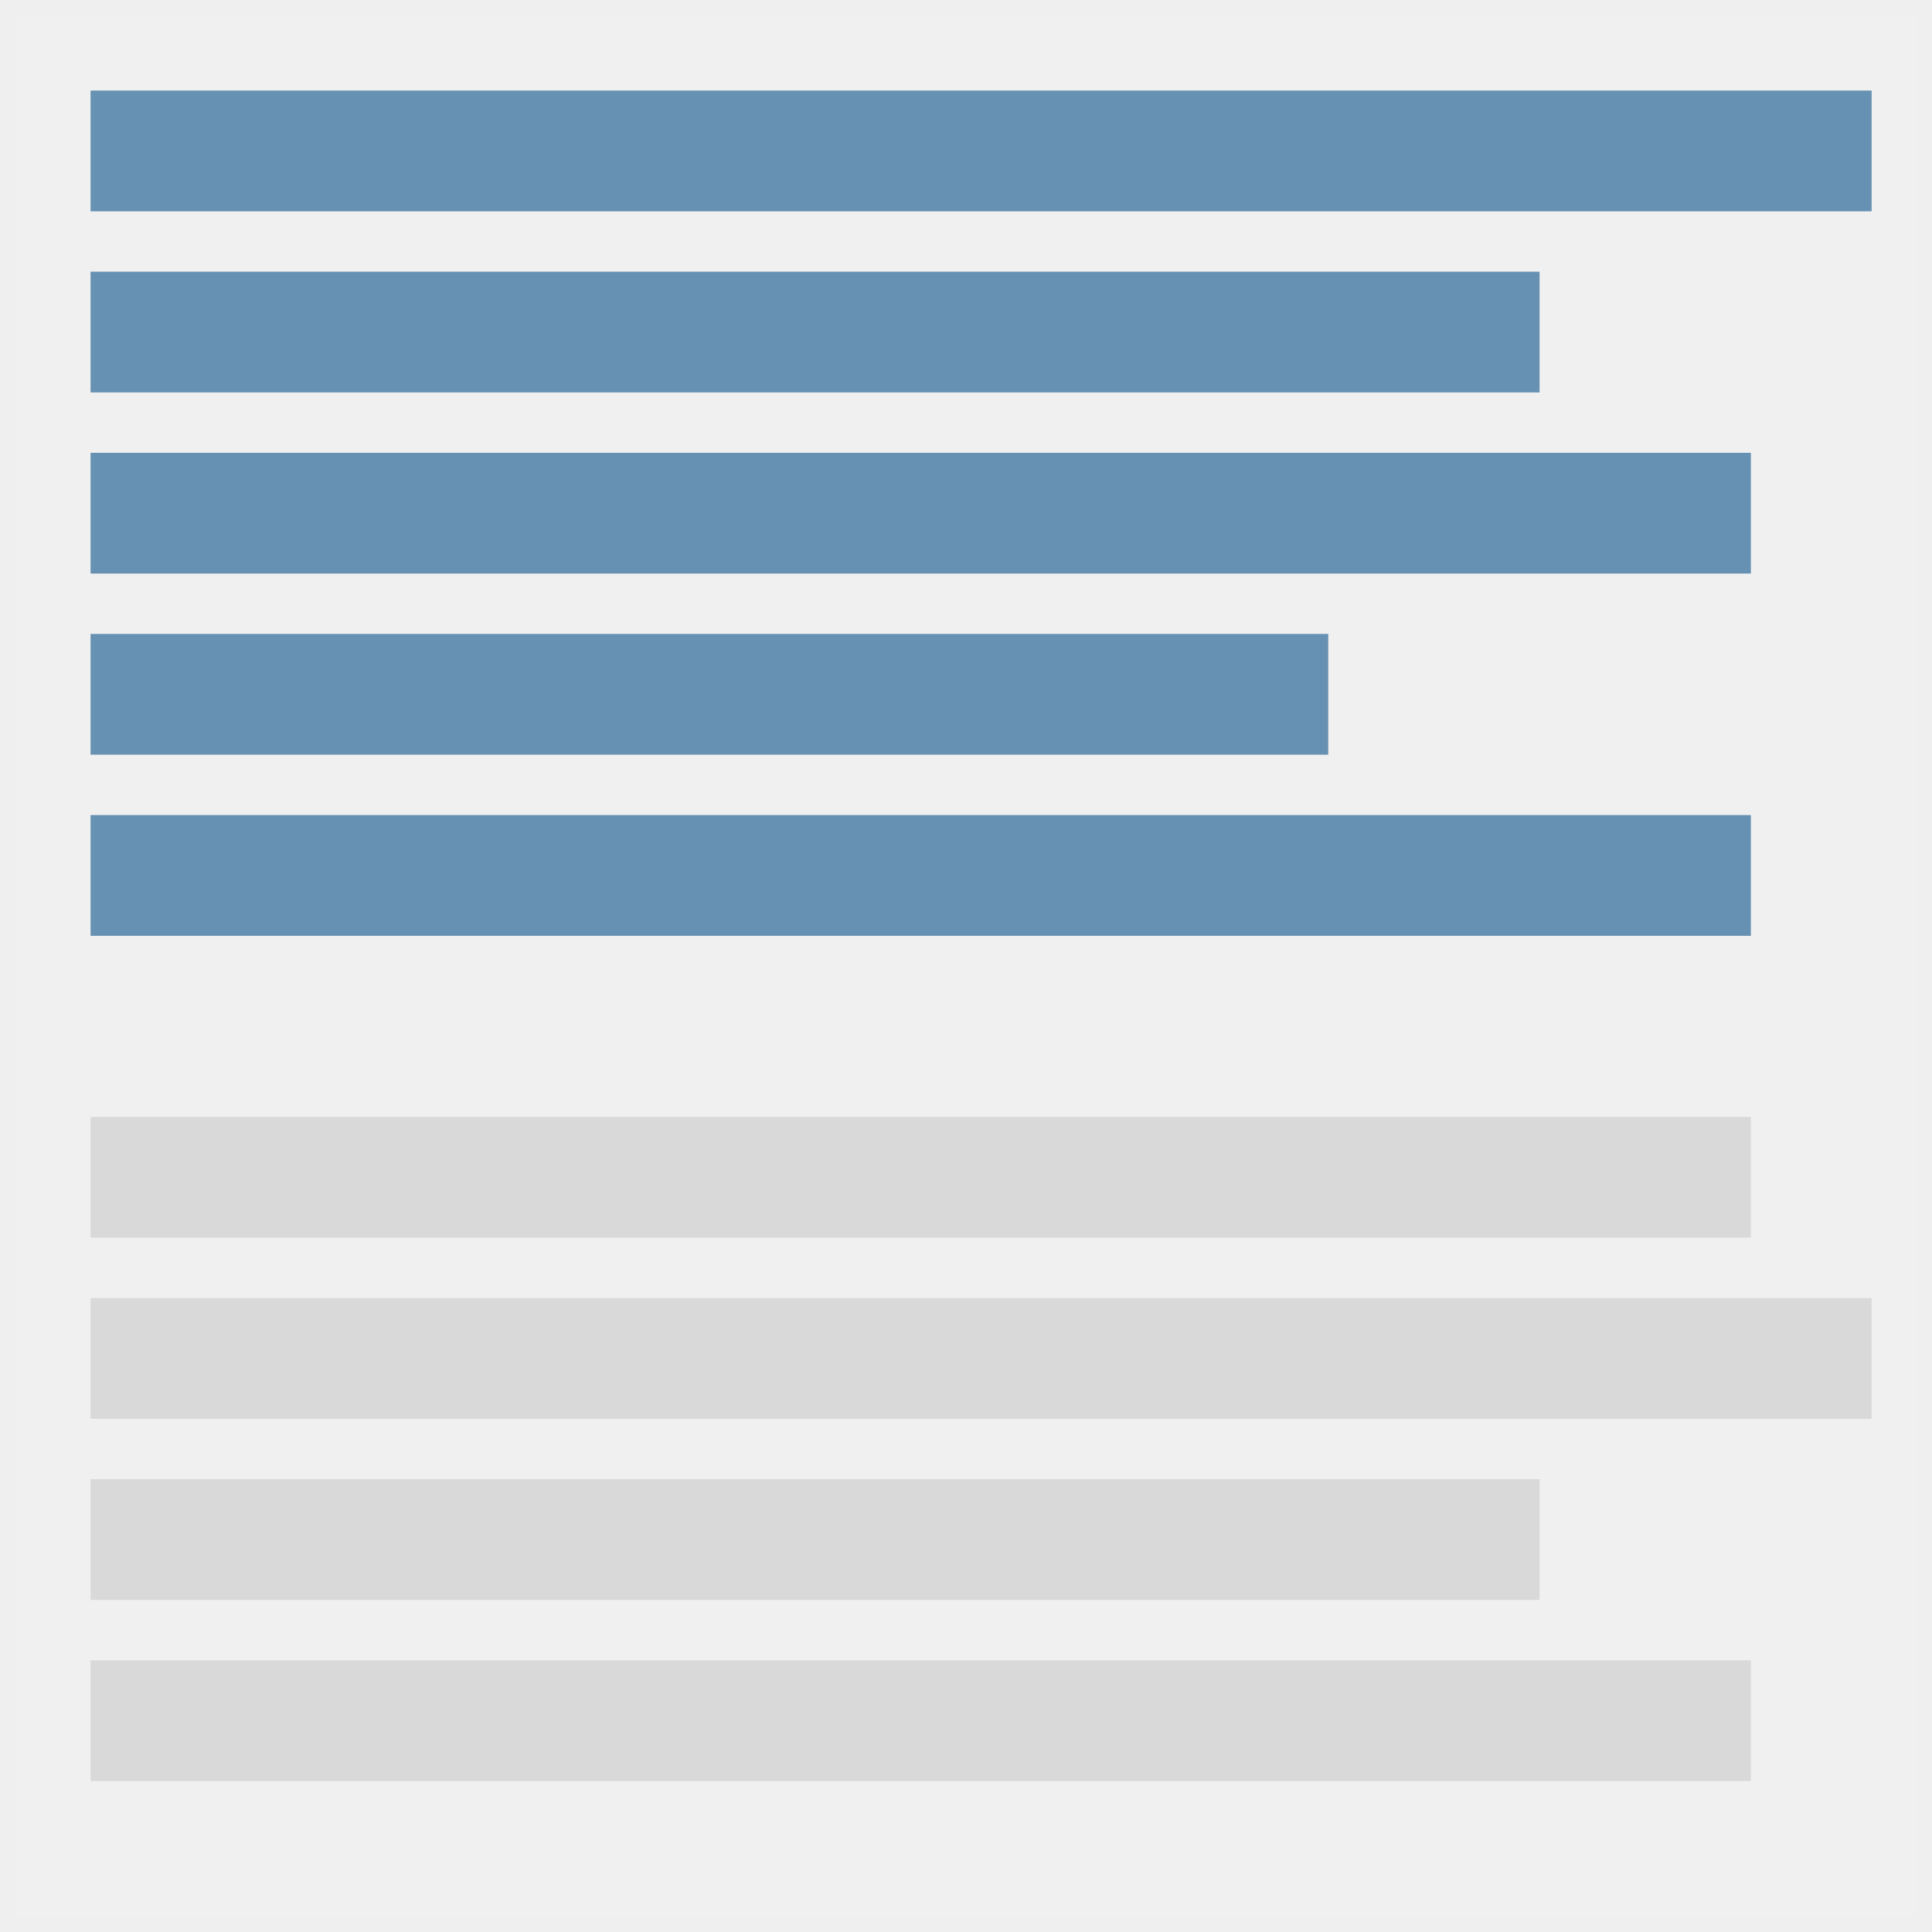
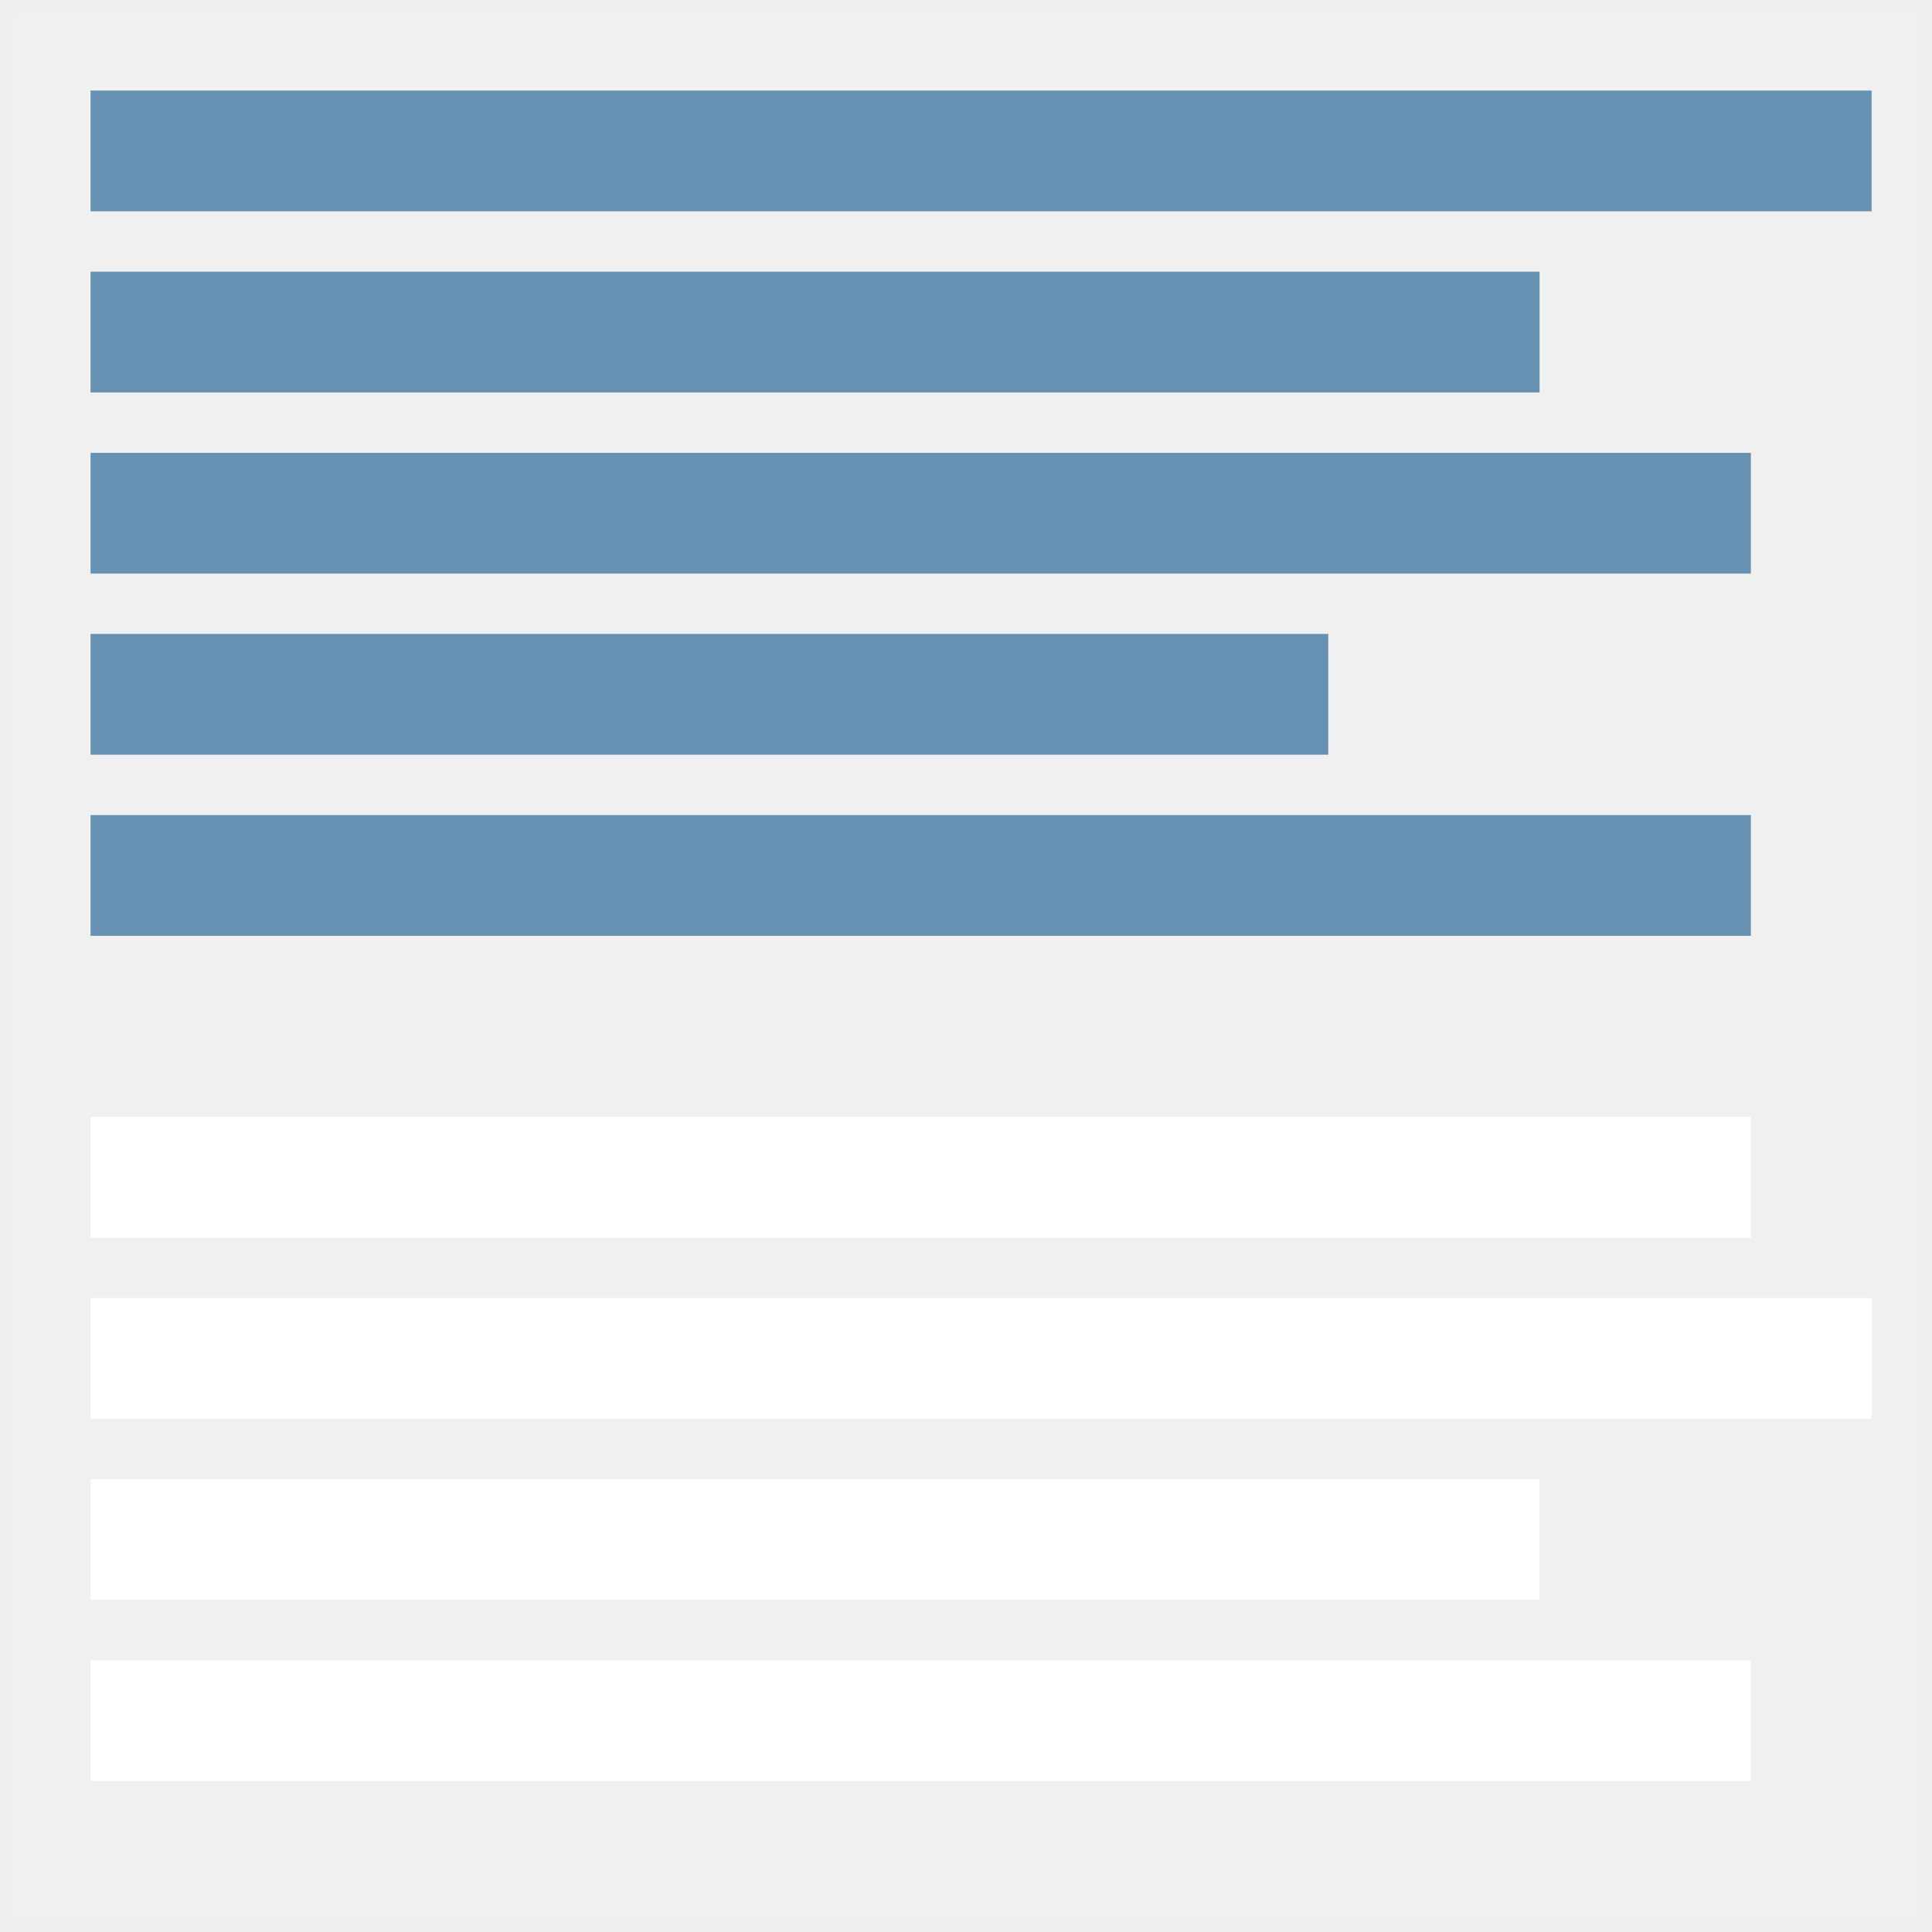
<svg xmlns="http://www.w3.org/2000/svg" width="64" height="64" viewBox="0 0 64 64" fill="none">
  <rect x="0.25" y="0.25" width="63.5" height="63.5" stroke="#6791B2" stroke-opacity="0.01" stroke-width="0.5" />
  <rect x="3" y="27" width="55" height="4" fill="#6791B2" />
  <rect x="3" y="21" width="41" height="4" fill="#6791B2" />
  <rect x="3" y="15" width="55" height="4" fill="#6791B2" />
  <rect x="3" y="9" width="48" height="4" fill="#6791B2" />
  <rect x="3" y="3" width="59" height="4" fill="#6791B2" />
-   <rect x="3" y="55" width="55" height="4" fill="#D9D9D9" />
-   <rect x="3" y="49" width="48" height="4" fill="#D9D9D9" />
-   <rect x="3" y="43" width="59" height="4" fill="#D9D9D9" />
-   <rect x="3" y="37" width="55" height="4" fill="#D9D9D9" />
+   <rect x="3" y="55" width="55" height="4" fill="white" />
+   <rect x="3" y="49" width="48" height="4" fill="white" />
+   <rect x="3" y="43" width="59" height="4" fill="white" />
+   <rect x="3" y="37" width="55" height="4" fill="white" />
</svg>
